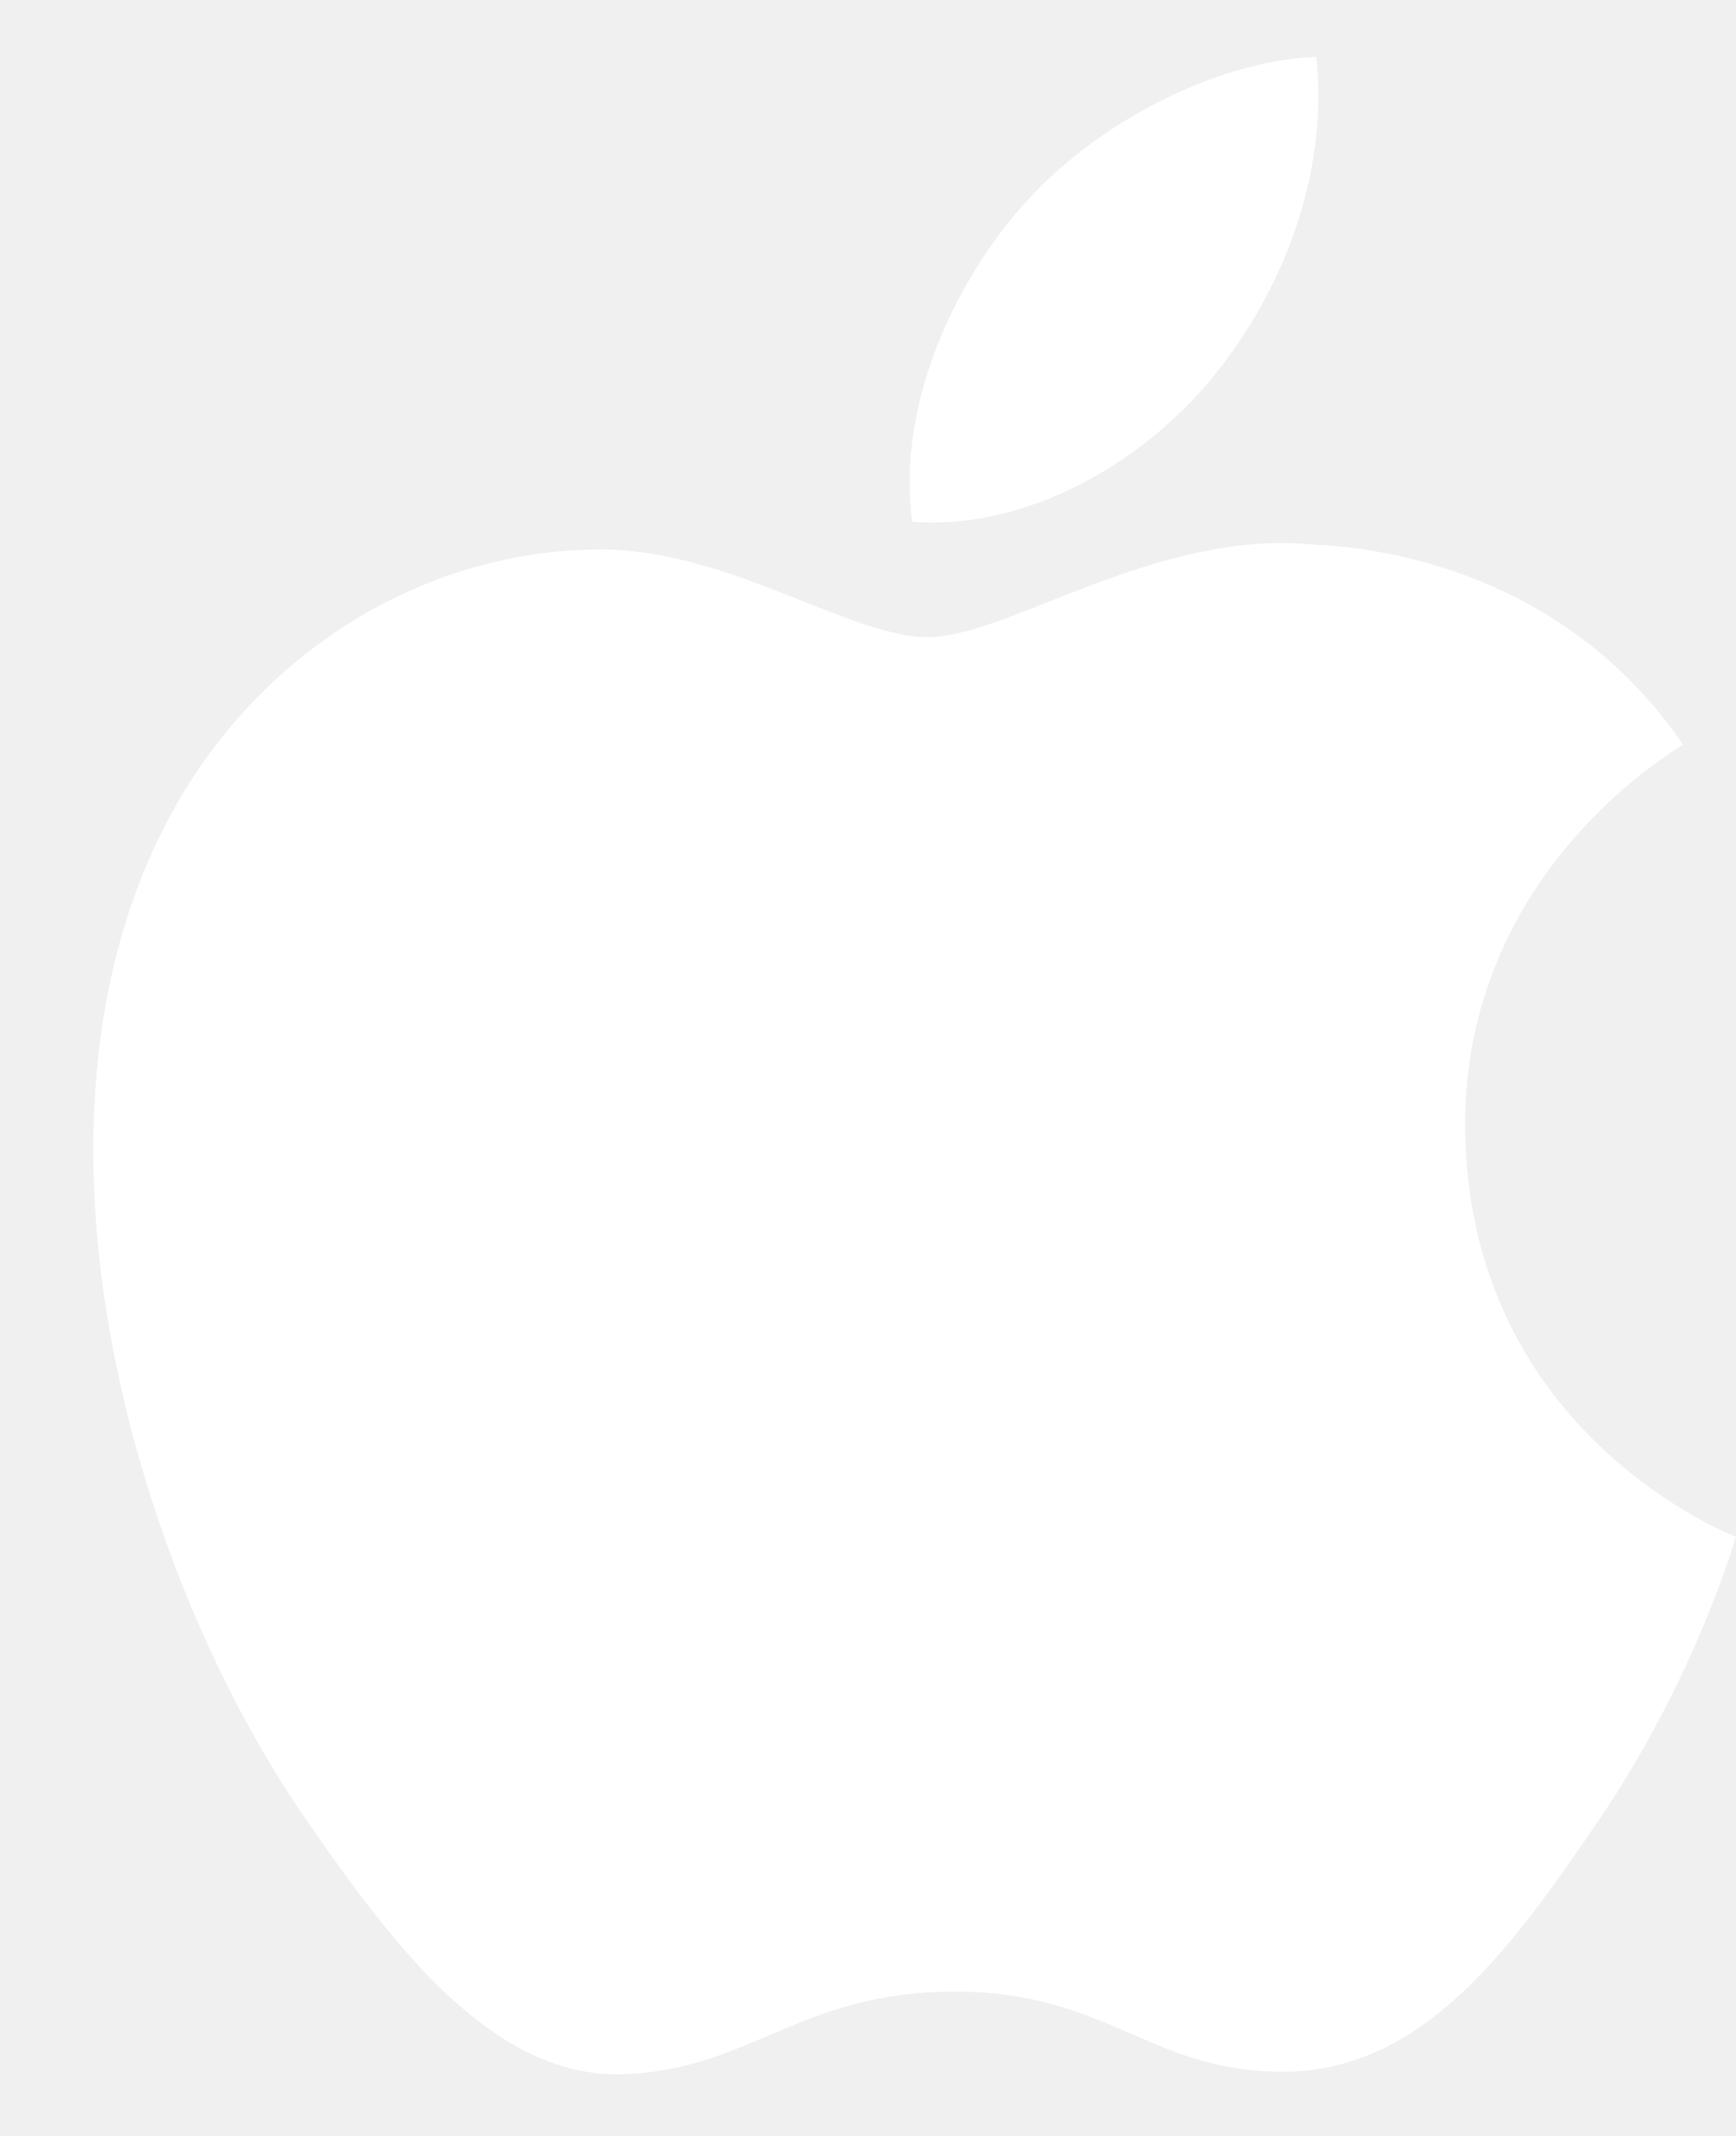
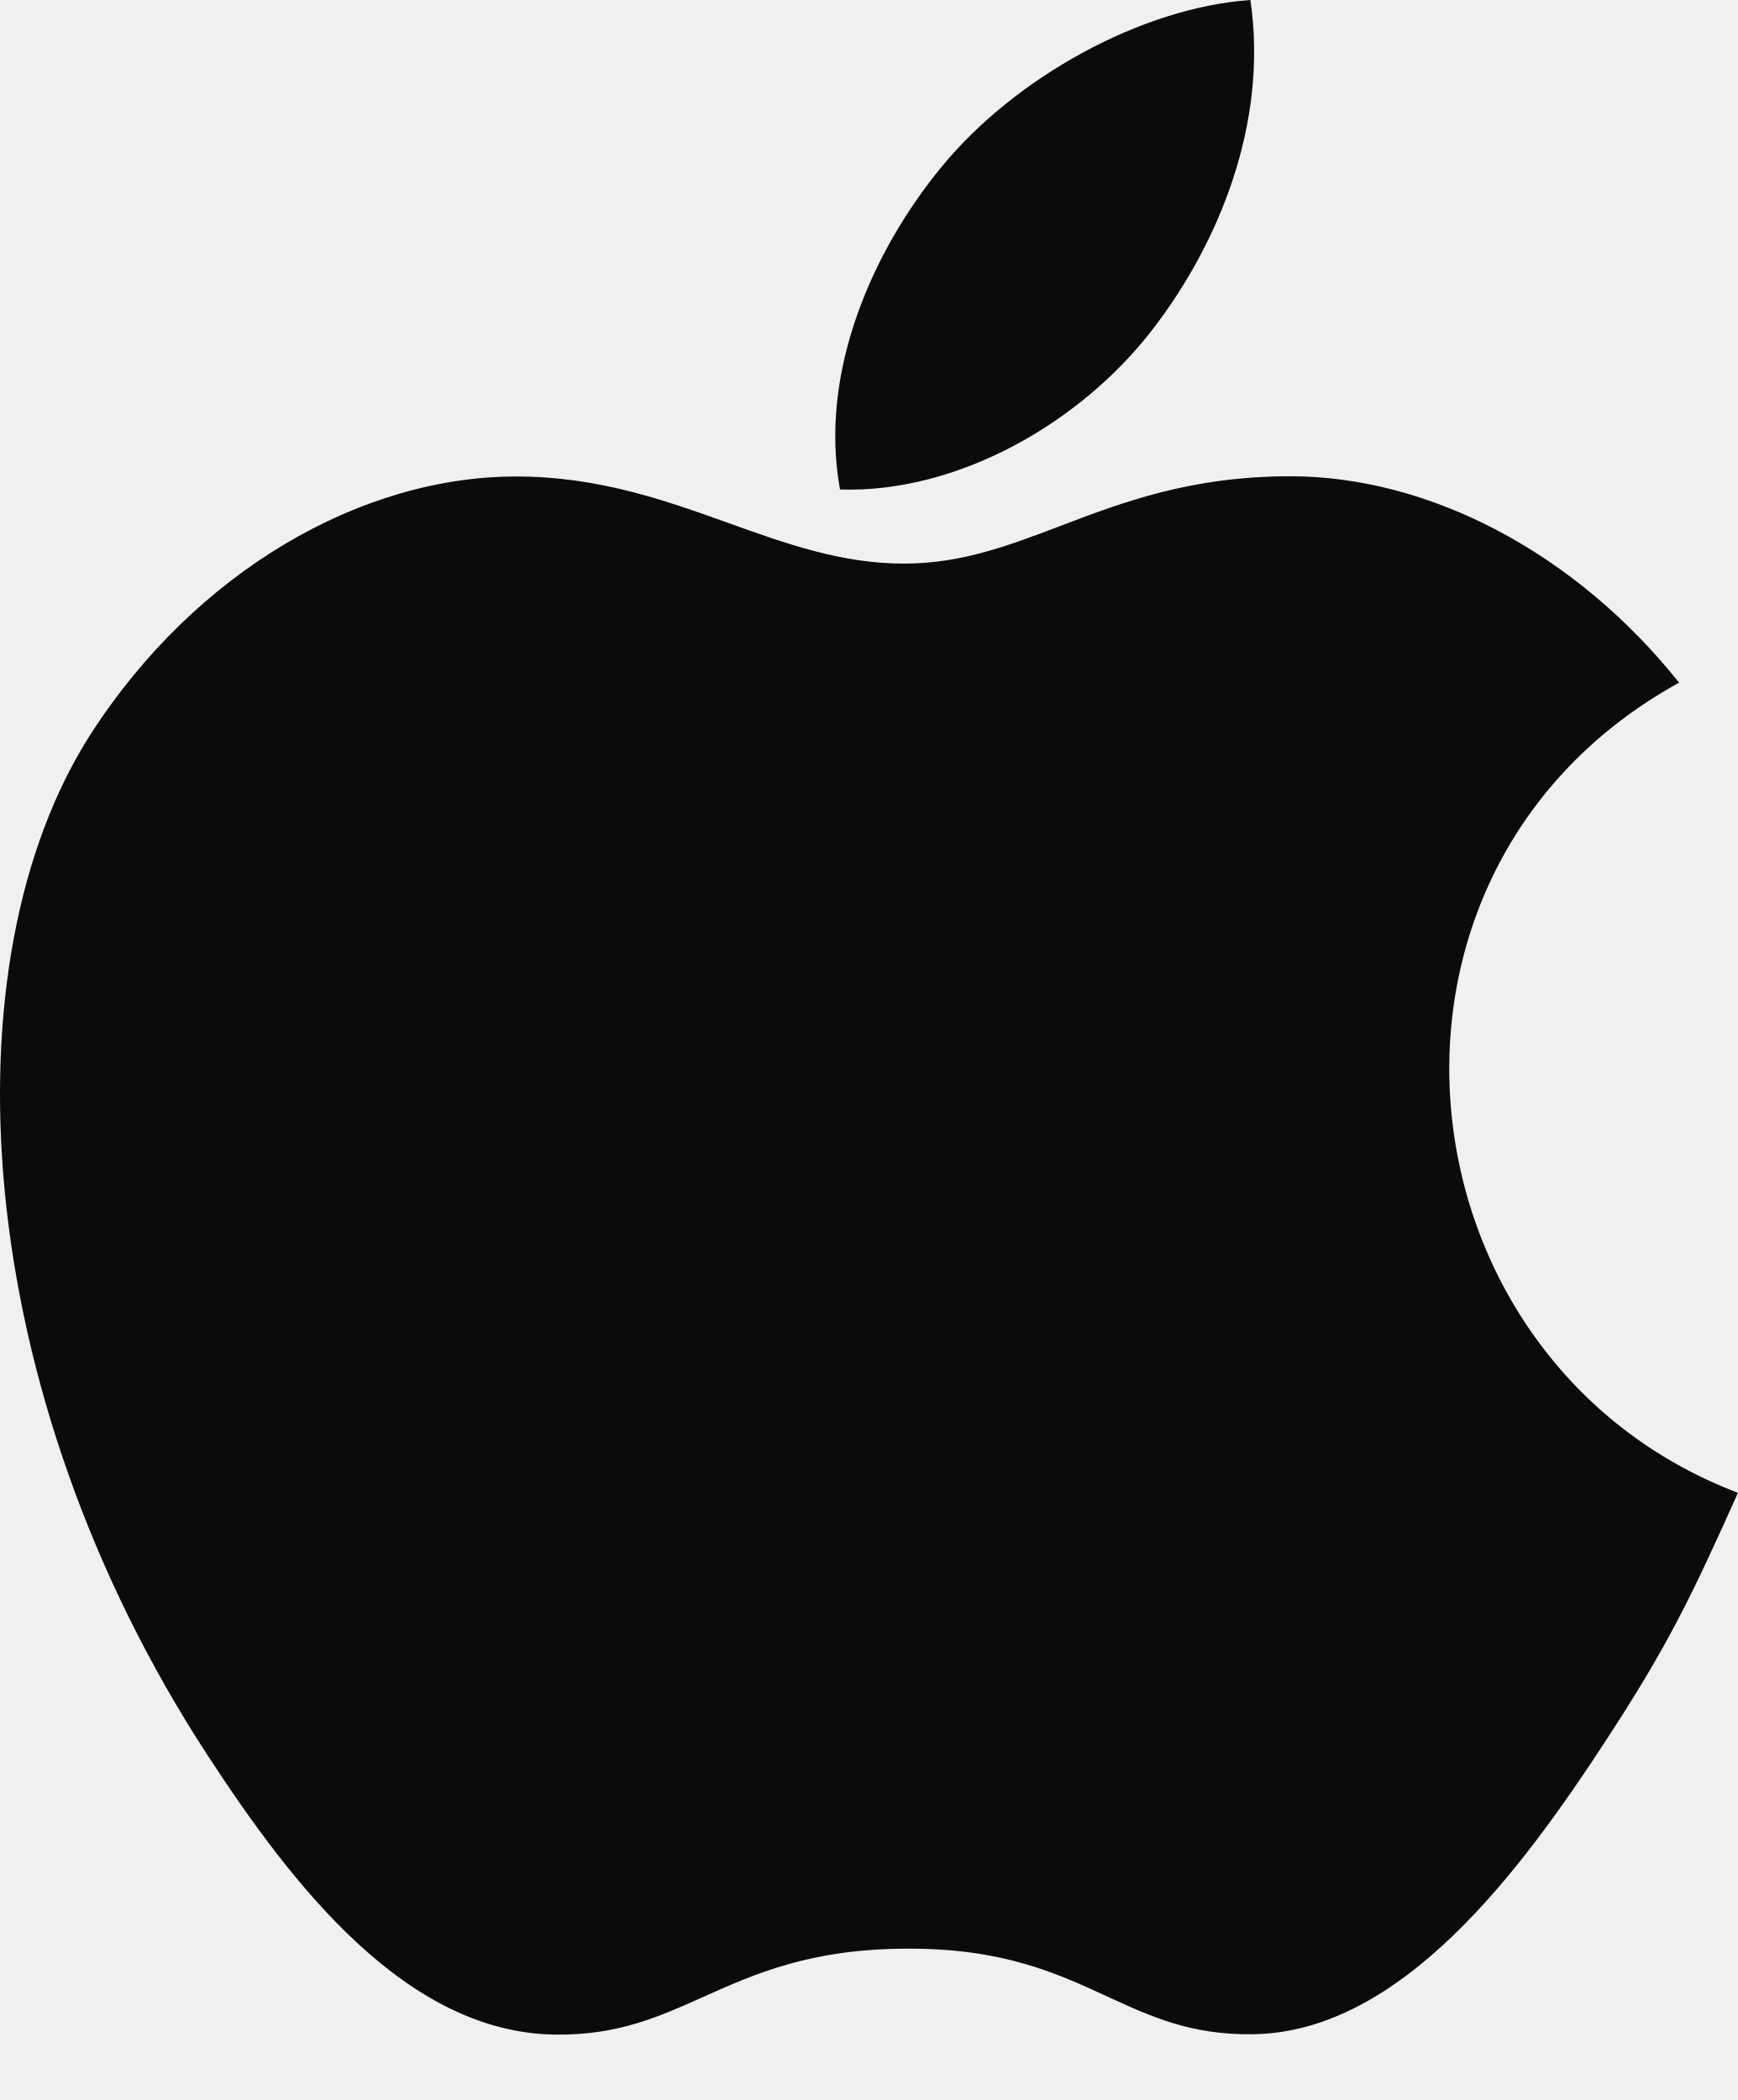
- <svg xmlns="http://www.w3.org/2000/svg" width="13" height="16" viewBox="0 0 13 16" fill="none">
-   <g clip-path="url(#clip0_12868_48418)">
-     <path d="M10.976 8.454C10.997 10.741 12.982 11.502 13.004 11.512C12.988 11.566 12.687 12.596 11.959 13.661C11.329 14.582 10.675 15.499 9.645 15.518C8.633 15.537 8.308 14.918 7.151 14.918C5.994 14.918 5.633 15.499 4.675 15.537C3.681 15.574 2.924 14.541 2.289 13.624C0.991 11.748 -0.001 8.322 1.331 6.01C1.993 4.862 3.175 4.135 4.458 4.116C5.434 4.097 6.356 4.773 6.952 4.773C7.549 4.773 8.668 3.96 9.845 4.08C10.338 4.1 11.721 4.279 12.609 5.579C12.538 5.623 10.959 6.542 10.976 8.454M9.074 2.838C9.602 2.2 9.957 1.31 9.86 0.426C9.1 0.456 8.18 0.932 7.634 1.571C7.145 2.136 6.717 3.041 6.833 3.908C7.68 3.974 8.547 3.478 9.074 2.838Z" fill="white" />
-   </g>
-   <defs>
-     <clipPath id="clip0_12868_48418">
-       <rect width="13.005" height="16" fill="white" />
-     </clipPath>
-   </defs>
+ <svg xmlns="http://www.w3.org/2000/svg" width="24" height="29" viewBox="0 0 24 29" fill="none">
+   <path fill-rule="evenodd" clip-rule="evenodd" d="M17.267 0C17.518 1.707 16.823 3.379 15.907 4.561C14.927 5.83 13.237 6.812 11.6 6.76C11.301 5.126 12.066 3.443 12.997 2.311C14.019 1.062 15.769 0.104 17.267 0ZM22.185 24.022C23.029 22.728 23.345 22.075 24 20.615C19.234 18.803 18.471 12.027 23.187 9.427C21.748 7.623 19.727 6.577 17.819 6.577C16.444 6.577 15.502 6.936 14.645 7.262C13.931 7.534 13.277 7.783 12.482 7.783C11.622 7.783 10.86 7.51 10.063 7.224C9.187 6.91 8.267 6.58 7.126 6.58C4.985 6.58 2.705 7.889 1.26 10.126C-0.771 13.276 -0.425 19.199 2.87 24.245C4.047 26.05 5.62 28.079 7.678 28.097C8.532 28.106 9.1 27.851 9.715 27.575C10.419 27.26 11.183 26.916 12.508 26.91C13.84 26.901 14.593 27.249 15.287 27.569C15.886 27.845 16.442 28.102 17.288 28.092C19.348 28.076 21.008 25.827 22.185 24.022Z" fill="#0B0B0A" />
</svg>
